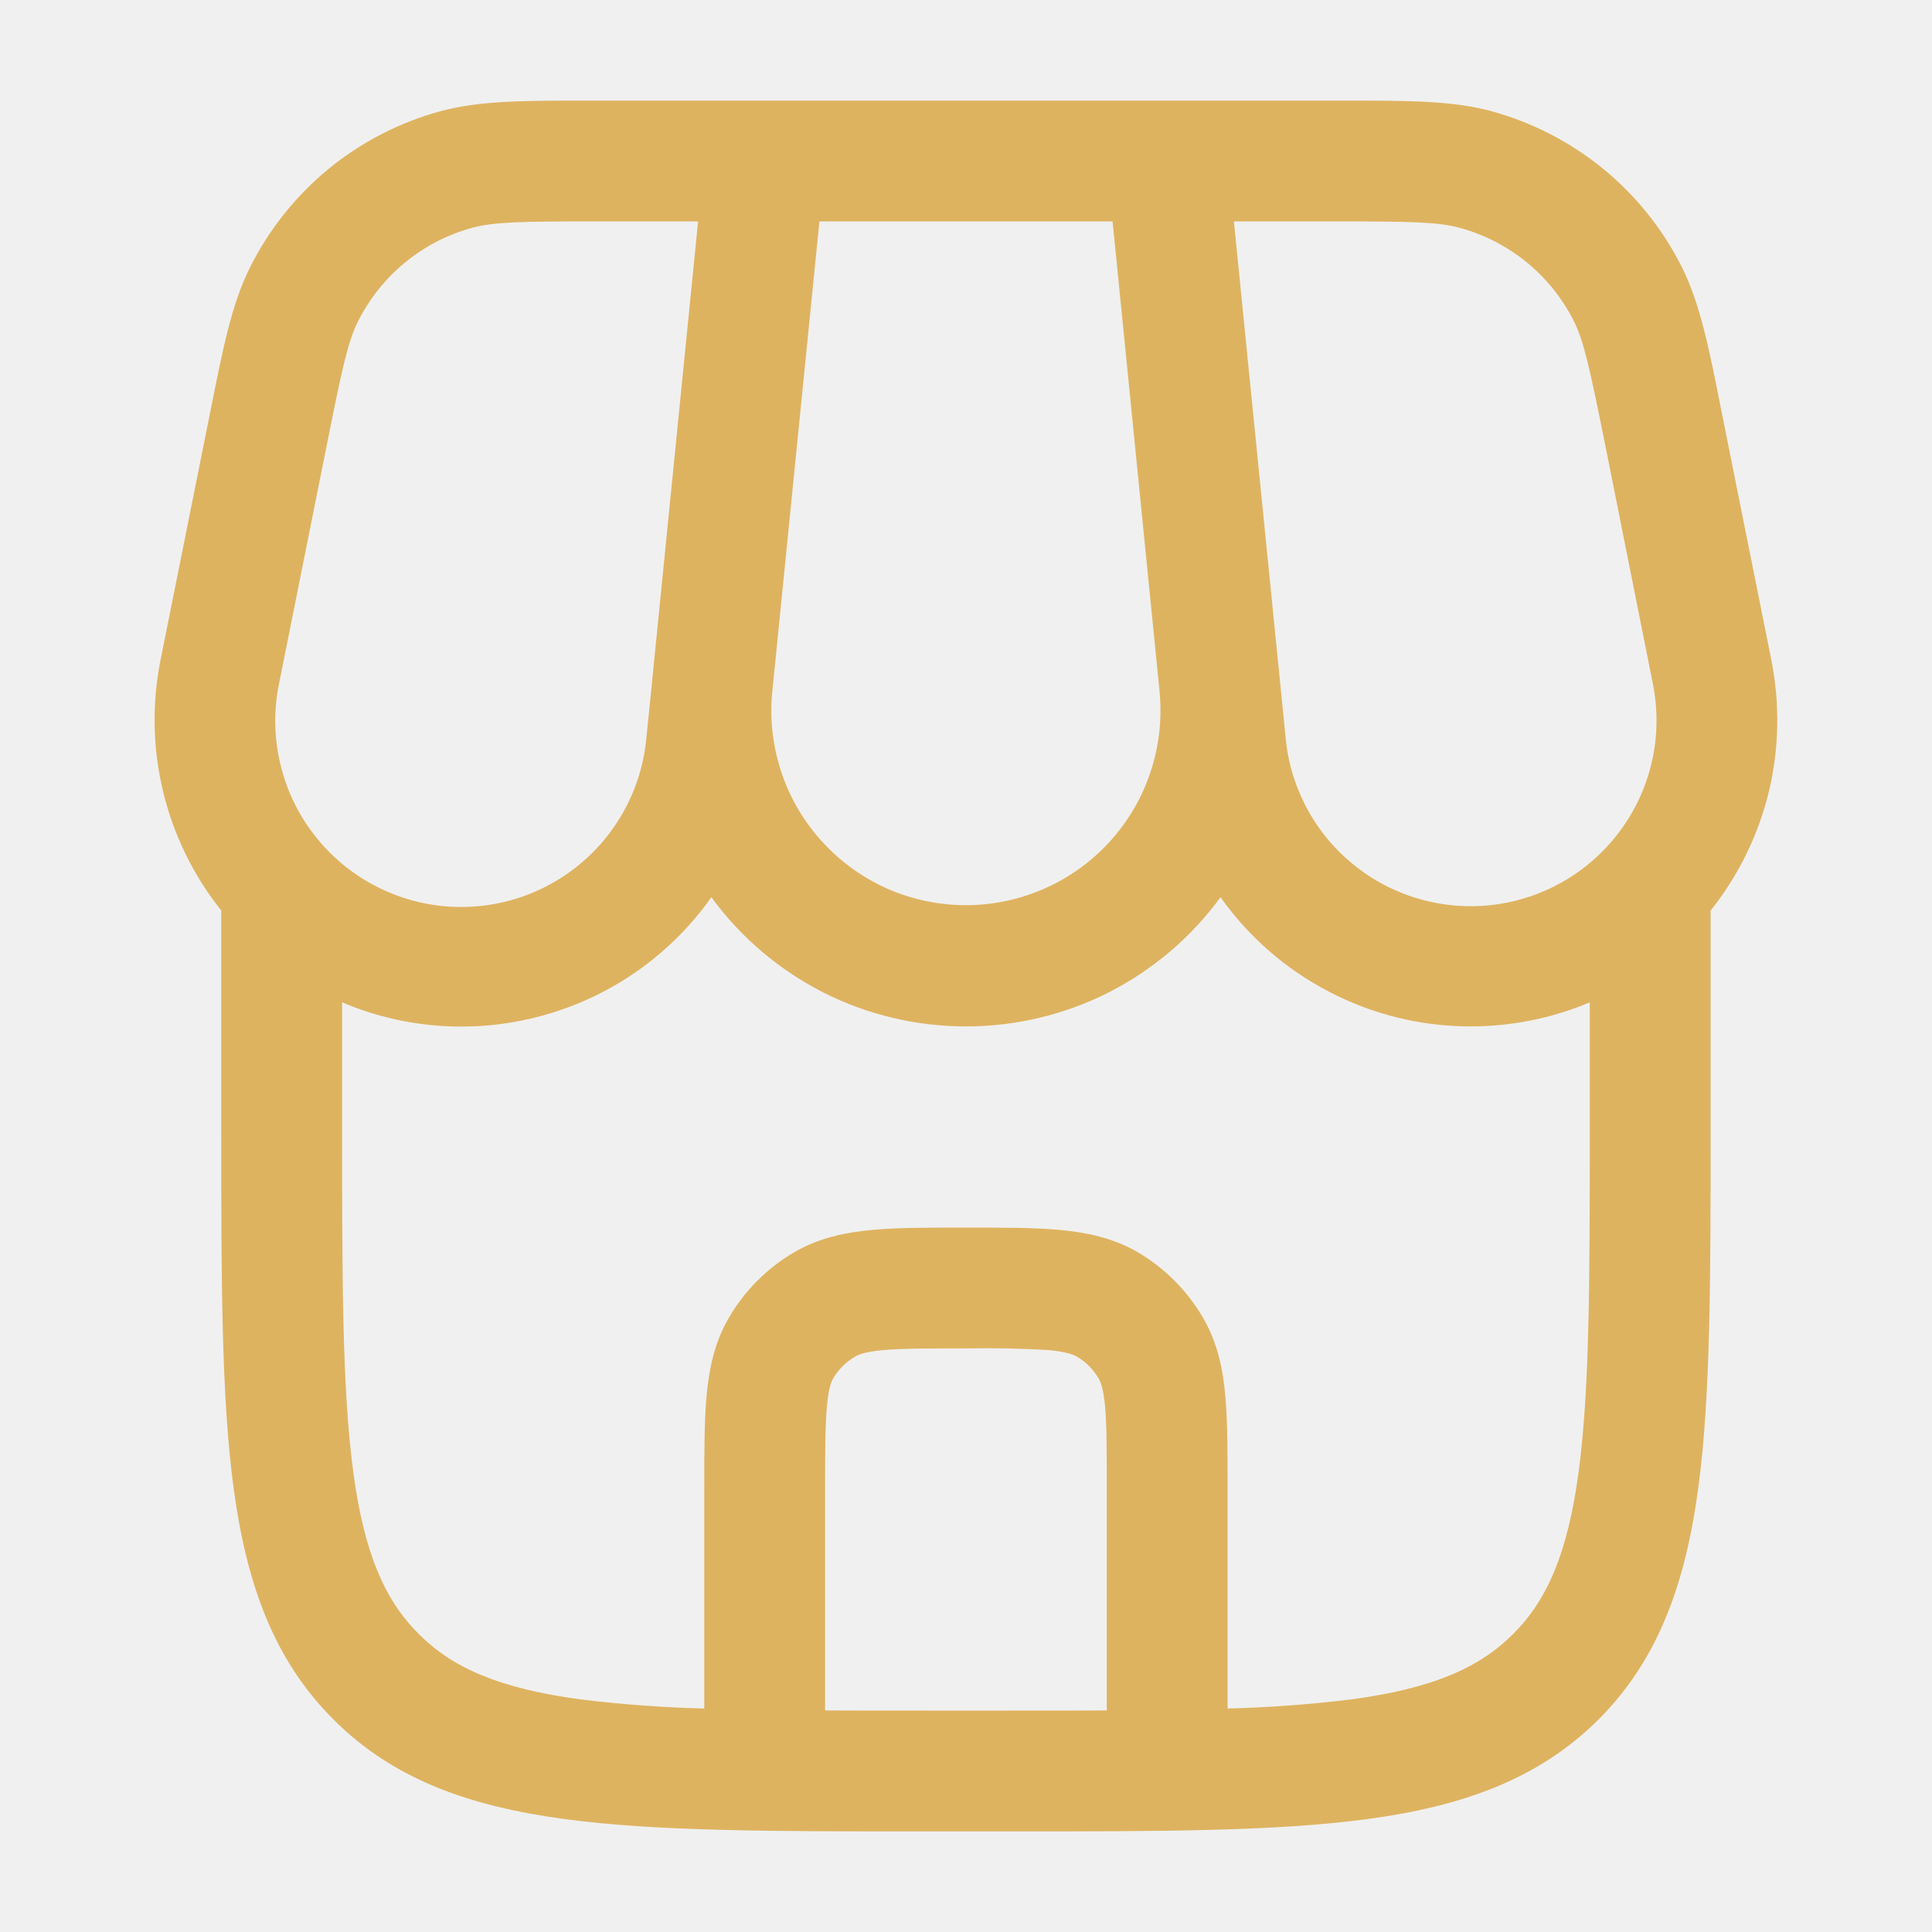
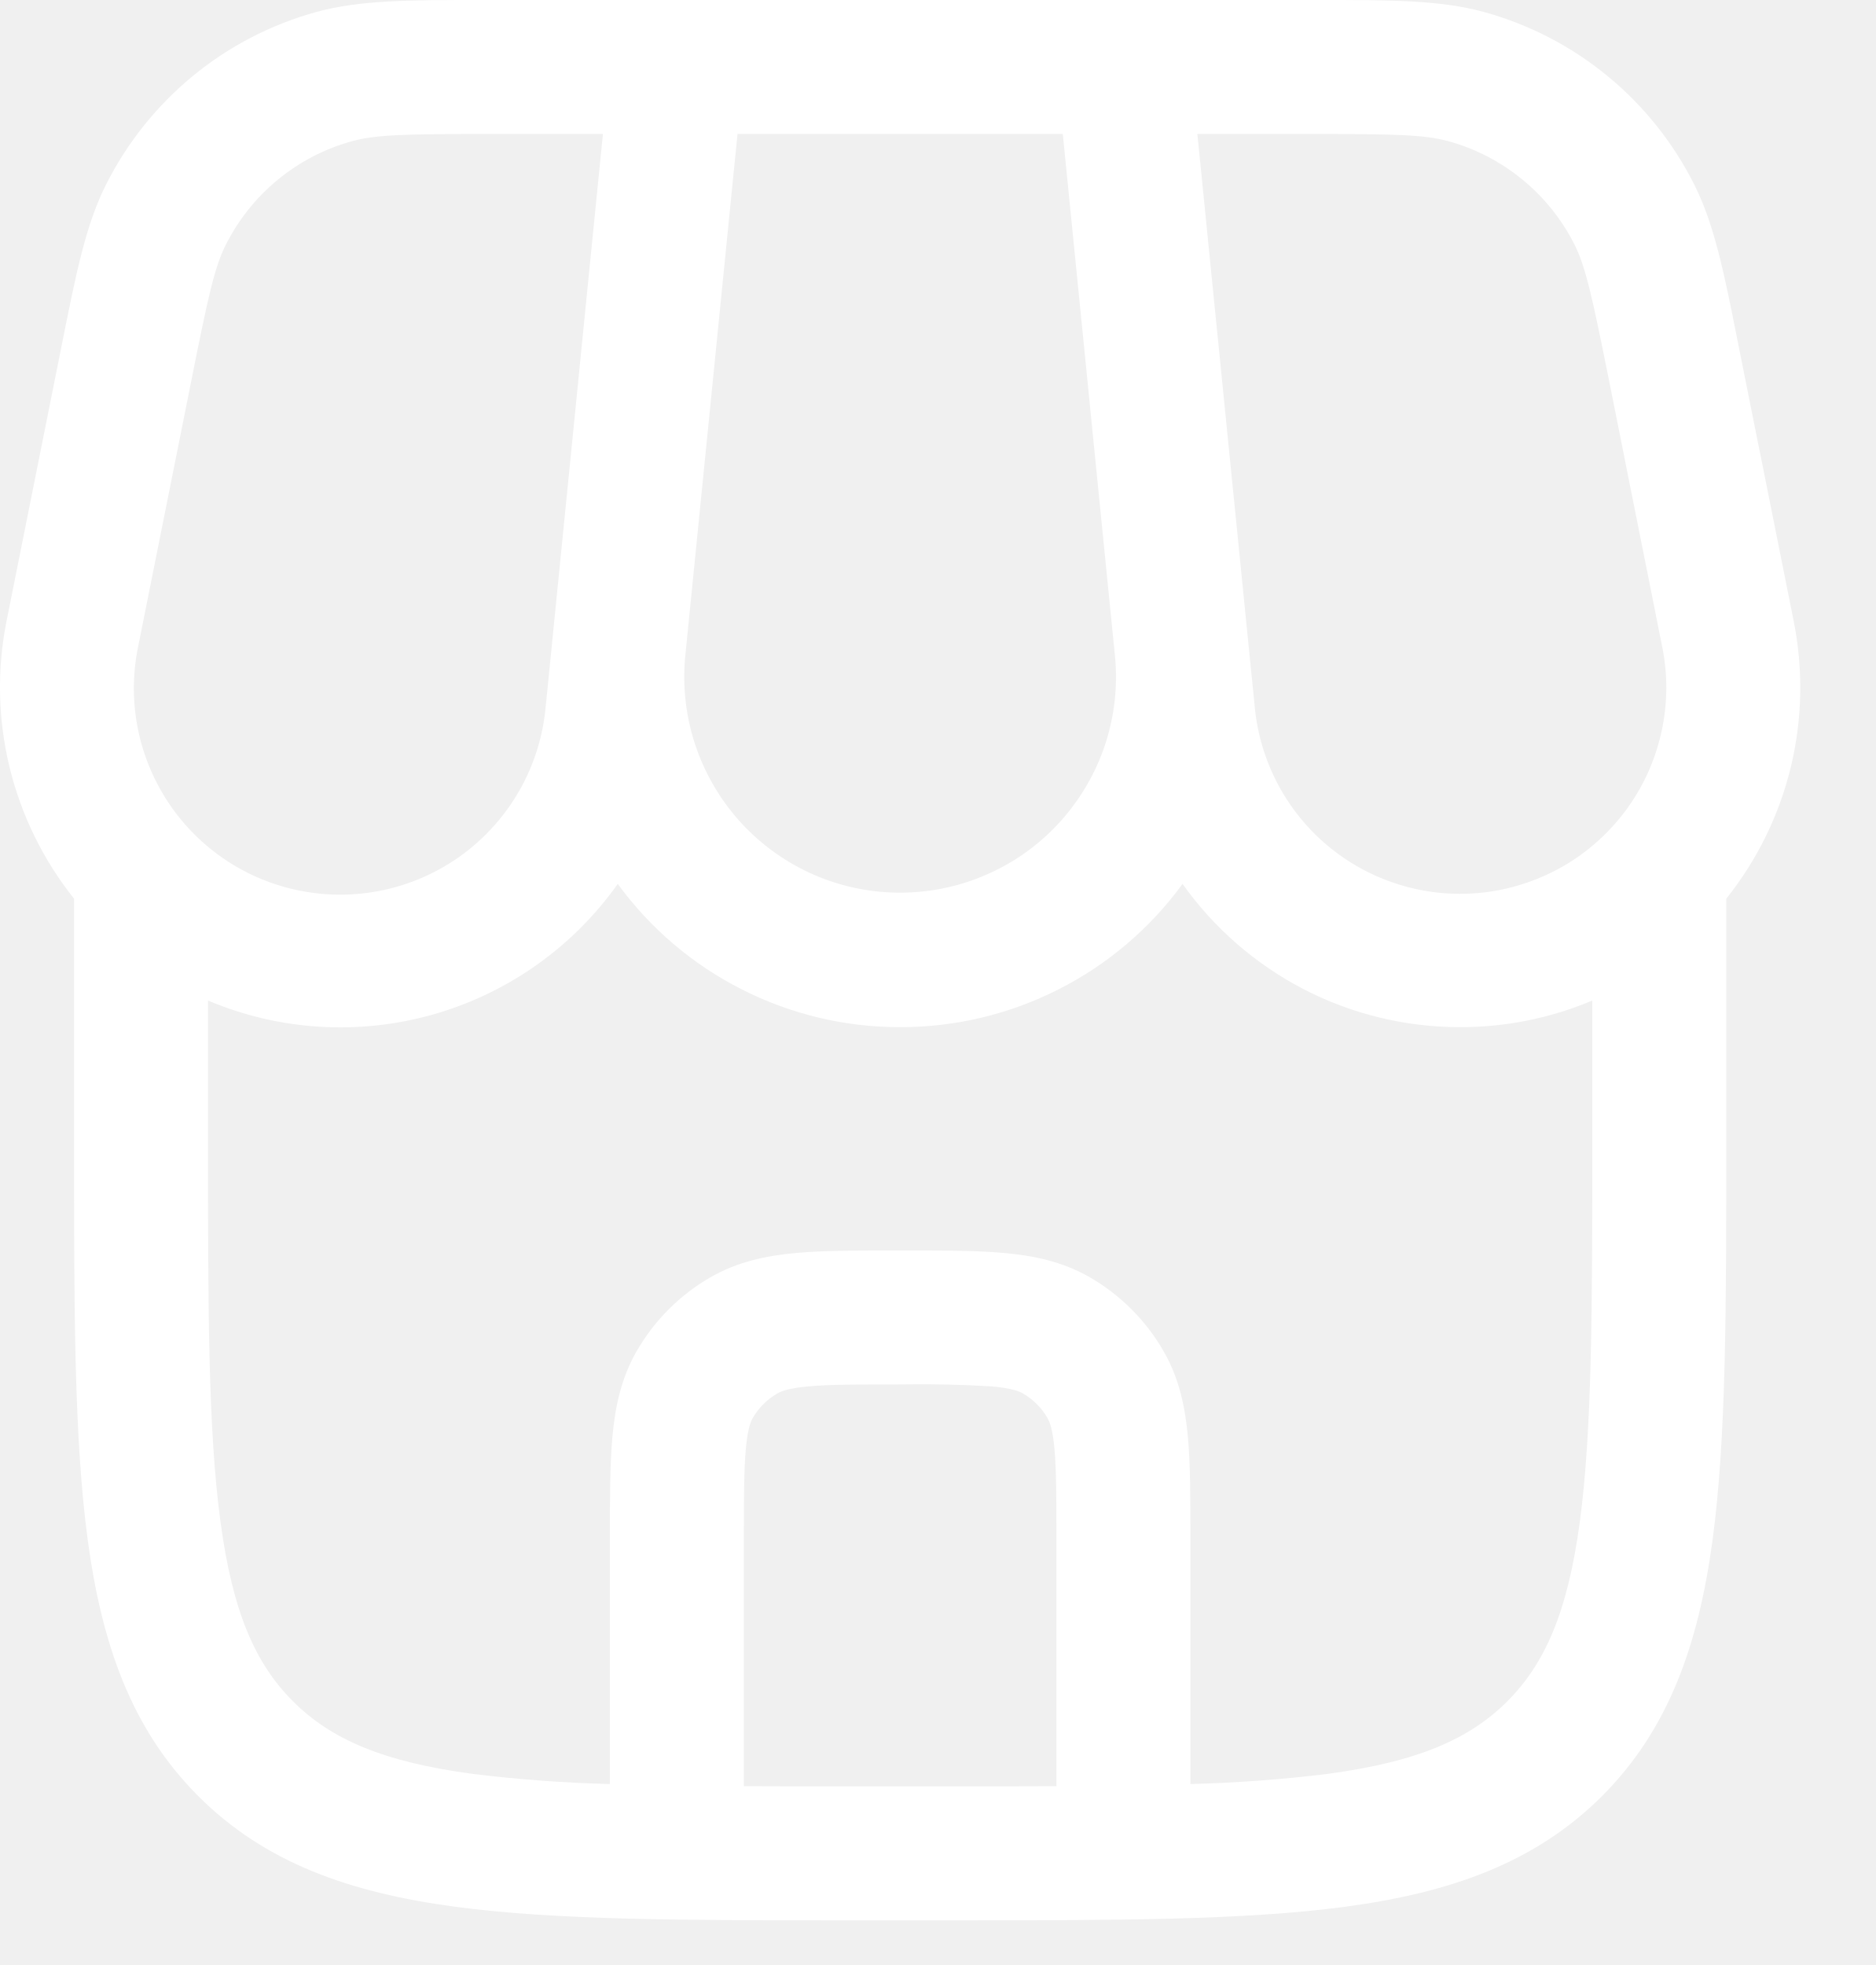
- <svg xmlns="http://www.w3.org/2000/svg" width="15" height="15" viewBox="0 0 15 15" fill="none">
-   <path fill-rule="evenodd" clip-rule="evenodd" d="M4.567 0.781C4.066 0.781 3.723 0.781 3.417 0.864C3.1 0.951 2.804 1.104 2.55 1.312C2.296 1.521 2.089 1.781 1.942 2.074C1.8 2.357 1.733 2.694 1.635 3.185L1.247 5.121C1.179 5.461 1.185 5.811 1.267 6.148C1.348 6.484 1.502 6.799 1.718 7.069V8.785C1.718 9.934 1.718 10.844 1.814 11.556C1.913 12.288 2.12 12.881 2.588 13.349C3.055 13.817 3.648 14.024 4.382 14.123C5.093 14.219 6.003 14.219 7.152 14.219H7.847C8.996 14.219 9.906 14.219 10.618 14.123C11.35 14.024 11.943 13.817 12.412 13.349C12.879 12.881 13.086 12.288 13.185 11.556C13.281 10.843 13.281 9.934 13.281 8.785V7.07C13.497 6.799 13.651 6.485 13.733 6.148C13.814 5.811 13.82 5.461 13.752 5.121L13.364 3.185C13.267 2.694 13.199 2.357 13.058 2.074C12.911 1.78 12.703 1.521 12.449 1.312C12.194 1.104 11.899 0.951 11.582 0.864C11.277 0.781 10.933 0.781 10.432 0.781H4.567ZM11.417 7.969C11.735 7.969 12.05 7.906 12.343 7.782V8.75C12.343 9.942 12.342 10.789 12.256 11.431C12.171 12.059 12.013 12.422 11.748 12.686C11.484 12.951 11.121 13.109 10.492 13.194C10.173 13.233 9.852 13.257 9.531 13.265V11.543C9.531 11.268 9.531 11.03 9.513 10.836C9.495 10.63 9.453 10.426 9.342 10.234C9.219 10.021 9.041 9.843 8.828 9.719C8.636 9.609 8.432 9.568 8.226 9.549C8.032 9.531 7.795 9.531 7.52 9.531H7.479C7.204 9.531 6.967 9.531 6.773 9.549C6.567 9.568 6.363 9.609 6.172 9.719C5.958 9.843 5.78 10.021 5.657 10.234C5.546 10.426 5.505 10.63 5.486 10.836C5.468 11.031 5.468 11.268 5.468 11.542V13.265C5.147 13.257 4.825 13.233 4.506 13.194C3.878 13.109 3.515 12.951 3.251 12.686C2.986 12.422 2.828 12.059 2.743 11.431C2.657 10.789 2.656 9.942 2.656 8.75V7.782C3.155 7.994 3.712 8.028 4.233 7.879C4.755 7.731 5.21 7.409 5.523 6.966C5.75 7.277 6.048 7.53 6.391 7.705C6.735 7.879 7.115 7.969 7.5 7.969C7.885 7.969 8.265 7.879 8.608 7.705C8.951 7.53 9.249 7.277 9.476 6.966C9.696 7.276 9.987 7.529 10.325 7.703C10.662 7.878 11.037 7.969 11.417 7.969ZM6.406 13.28C6.648 13.281 6.908 13.281 7.187 13.281H7.812C8.091 13.281 8.35 13.281 8.593 13.28V11.562C8.593 11.262 8.593 11.068 8.58 10.921C8.567 10.78 8.545 10.729 8.53 10.703C8.489 10.632 8.43 10.573 8.359 10.532C8.333 10.517 8.282 10.496 8.142 10.482C7.928 10.469 7.714 10.465 7.5 10.469C7.199 10.469 7.005 10.469 6.858 10.482C6.717 10.495 6.666 10.517 6.64 10.532C6.569 10.573 6.51 10.632 6.468 10.703C6.454 10.728 6.432 10.78 6.42 10.921C6.407 11.068 6.406 11.262 6.406 11.562V13.28ZM5.418 1.719H4.636C4.04 1.719 3.833 1.723 3.665 1.769C3.475 1.821 3.298 1.912 3.146 2.037C2.993 2.162 2.869 2.318 2.78 2.494C2.702 2.65 2.658 2.851 2.541 3.436L2.167 5.305C2.127 5.497 2.127 5.696 2.167 5.888C2.206 6.08 2.284 6.263 2.397 6.424C2.509 6.585 2.653 6.721 2.82 6.825C2.987 6.928 3.173 6.997 3.367 7.026C3.561 7.055 3.759 7.044 3.949 6.994C4.139 6.944 4.317 6.855 4.471 6.734C4.626 6.613 4.754 6.462 4.848 6.289C4.942 6.117 5 5.927 5.018 5.732L5.062 5.303L5.064 5.277L5.42 1.719H5.418ZM5.994 5.391L6.362 1.719H8.638L9.003 5.37C9.023 5.579 9 5.79 8.934 5.989C8.869 6.189 8.762 6.372 8.622 6.528C8.481 6.684 8.31 6.809 8.118 6.895C7.927 6.981 7.72 7.026 7.51 7.028C7.3 7.029 7.092 6.987 6.899 6.904C6.707 6.82 6.533 6.697 6.391 6.543C6.248 6.389 6.139 6.207 6.071 6.009C6.003 5.81 5.976 5.6 5.994 5.391ZM11.334 1.769C11.166 1.723 10.96 1.719 10.363 1.719H9.58L9.982 5.731C10 5.926 10.059 6.115 10.153 6.287C10.247 6.459 10.375 6.609 10.53 6.73C10.684 6.851 10.861 6.938 11.051 6.988C11.24 7.038 11.438 7.049 11.631 7.02C11.825 6.991 12.011 6.923 12.177 6.82C12.344 6.717 12.488 6.581 12.6 6.42C12.713 6.26 12.791 6.078 12.831 5.887C12.871 5.695 12.871 5.497 12.832 5.305L12.459 3.436C12.341 2.851 12.297 2.65 12.22 2.494C12.131 2.318 12.007 2.162 11.854 2.037C11.701 1.912 11.524 1.821 11.334 1.769Z" fill="#DEB360" />
+ <svg xmlns="http://www.w3.org/2000/svg" width="21" height="22" viewBox="0 0 21 22" fill="none">
+   <path fill-rule="evenodd" clip-rule="evenodd" d="M5.386 0C4.585 0 4.036 1.49012e-08 3.546 0.133C3.039 0.272 2.567 0.516 2.16 0.85C1.754 1.184 1.422 1.599 1.186 2.069C0.959 2.521 0.852 3.06 0.695 3.846L0.075 6.944C-0.035 7.487 -0.024 8.048 0.106 8.586C0.237 9.125 0.483 9.628 0.829 10.061V12.806C0.829 14.644 0.829 16.1 0.982 17.239C1.14 18.411 1.472 19.36 2.22 20.109C2.968 20.857 3.917 21.189 5.09 21.347C6.229 21.5 7.685 21.5 9.522 21.5H10.635C12.473 21.5 13.929 21.5 15.068 21.347C16.24 21.189 17.189 20.857 17.938 20.109C18.686 19.36 19.018 18.411 19.176 17.239C19.329 16.099 19.329 14.644 19.329 12.806V10.062C19.675 9.629 19.922 9.125 20.052 8.587C20.182 8.048 20.192 7.487 20.082 6.944L19.462 3.846C19.306 3.06 19.198 2.521 18.972 2.069C18.736 1.599 18.404 1.183 17.998 0.85C17.591 0.516 17.119 0.272 16.611 0.133C16.122 1.49012e-08 15.573 0 14.771 0H5.386ZM16.347 11.5C16.856 11.501 17.36 11.4 17.829 11.202V12.75C17.829 14.657 17.827 16.012 17.689 17.04C17.554 18.045 17.3 18.625 16.877 19.048C16.454 19.471 15.874 19.725 14.867 19.86C14.357 19.923 13.843 19.961 13.329 19.974V17.218C13.329 16.778 13.329 16.398 13.301 16.088C13.271 15.758 13.205 15.432 13.027 15.125C12.83 14.783 12.546 14.499 12.204 14.301C11.897 14.124 11.571 14.058 11.241 14.028C10.931 14 10.551 14 10.111 14H10.046C9.606 14 9.227 14 8.916 14.028C8.586 14.058 8.261 14.124 7.954 14.301C7.612 14.498 7.328 14.783 7.13 15.125C6.953 15.432 6.887 15.758 6.857 16.087C6.829 16.399 6.829 16.778 6.829 17.217V19.974C6.314 19.961 5.8 19.923 5.289 19.86C4.284 19.725 3.704 19.471 3.281 19.048C2.857 18.625 2.604 18.045 2.469 17.039C2.33 16.012 2.329 14.657 2.329 12.75V11.202C3.128 11.54 4.019 11.594 4.853 11.357C5.687 11.119 6.416 10.604 6.917 9.896C7.28 10.394 7.756 10.799 8.306 11.077C8.855 11.356 9.463 11.501 10.079 11.5C10.695 11.501 11.303 11.356 11.852 11.077C12.402 10.799 12.878 10.394 13.241 9.896C13.593 10.392 14.059 10.796 14.599 11.076C15.14 11.355 15.739 11.5 16.347 11.5ZM8.329 19.998C8.717 20 9.133 20 9.579 20H10.579C11.025 20 11.44 20 11.829 19.998V17.25C11.829 16.769 11.828 16.458 11.807 16.223C11.787 15.998 11.752 15.916 11.728 15.875C11.662 15.761 11.568 15.667 11.454 15.601C11.413 15.577 11.331 15.543 11.106 15.522C10.764 15.501 10.422 15.494 10.079 15.5C9.598 15.5 9.287 15.5 9.052 15.522C8.826 15.542 8.745 15.577 8.704 15.601C8.59 15.667 8.495 15.761 8.429 15.875C8.406 15.915 8.371 15.998 8.351 16.223C8.33 16.458 8.329 16.769 8.329 17.25V19.998ZM6.749 1.5H5.497C4.543 1.5 4.212 1.507 3.944 1.58C3.64 1.663 3.357 1.81 3.113 2.01C2.869 2.21 2.67 2.459 2.528 2.741C2.403 2.99 2.332 3.312 2.145 4.248L1.547 7.238C1.483 7.546 1.483 7.863 1.546 8.171C1.609 8.479 1.735 8.77 1.914 9.028C2.094 9.286 2.324 9.504 2.591 9.67C2.858 9.835 3.156 9.945 3.467 9.991C3.778 10.038 4.095 10.02 4.399 9.94C4.702 9.86 4.987 9.719 5.234 9.525C5.481 9.331 5.686 9.089 5.837 8.813C5.987 8.537 6.08 8.234 6.109 7.921L6.178 7.235L6.182 7.193L6.751 1.5H6.749ZM7.67 7.375L8.258 1.5H11.9L12.484 7.342C12.517 7.676 12.48 8.014 12.375 8.333C12.27 8.652 12.099 8.945 11.875 9.195C11.65 9.445 11.376 9.645 11.069 9.782C10.763 9.92 10.431 9.992 10.095 9.994C9.759 9.997 9.427 9.929 9.118 9.796C8.81 9.662 8.533 9.466 8.305 9.22C8.077 8.973 7.903 8.682 7.793 8.364C7.684 8.047 7.642 7.71 7.67 7.375ZM16.214 1.58C15.946 1.507 15.615 1.5 14.661 1.5H13.407L14.05 7.92C14.08 8.232 14.174 8.534 14.324 8.809C14.475 9.084 14.68 9.325 14.927 9.518C15.174 9.711 15.458 9.851 15.761 9.931C16.064 10.011 16.38 10.028 16.69 9.982C17 9.935 17.297 9.826 17.564 9.662C17.83 9.497 18.06 9.279 18.24 9.023C18.42 8.766 18.545 8.475 18.609 8.168C18.673 7.862 18.674 7.545 18.611 7.238L18.014 4.248C17.826 3.312 17.755 2.99 17.631 2.741C17.49 2.459 17.29 2.21 17.046 2.01C16.802 1.81 16.519 1.663 16.214 1.58Z" fill="white" />
</svg>
